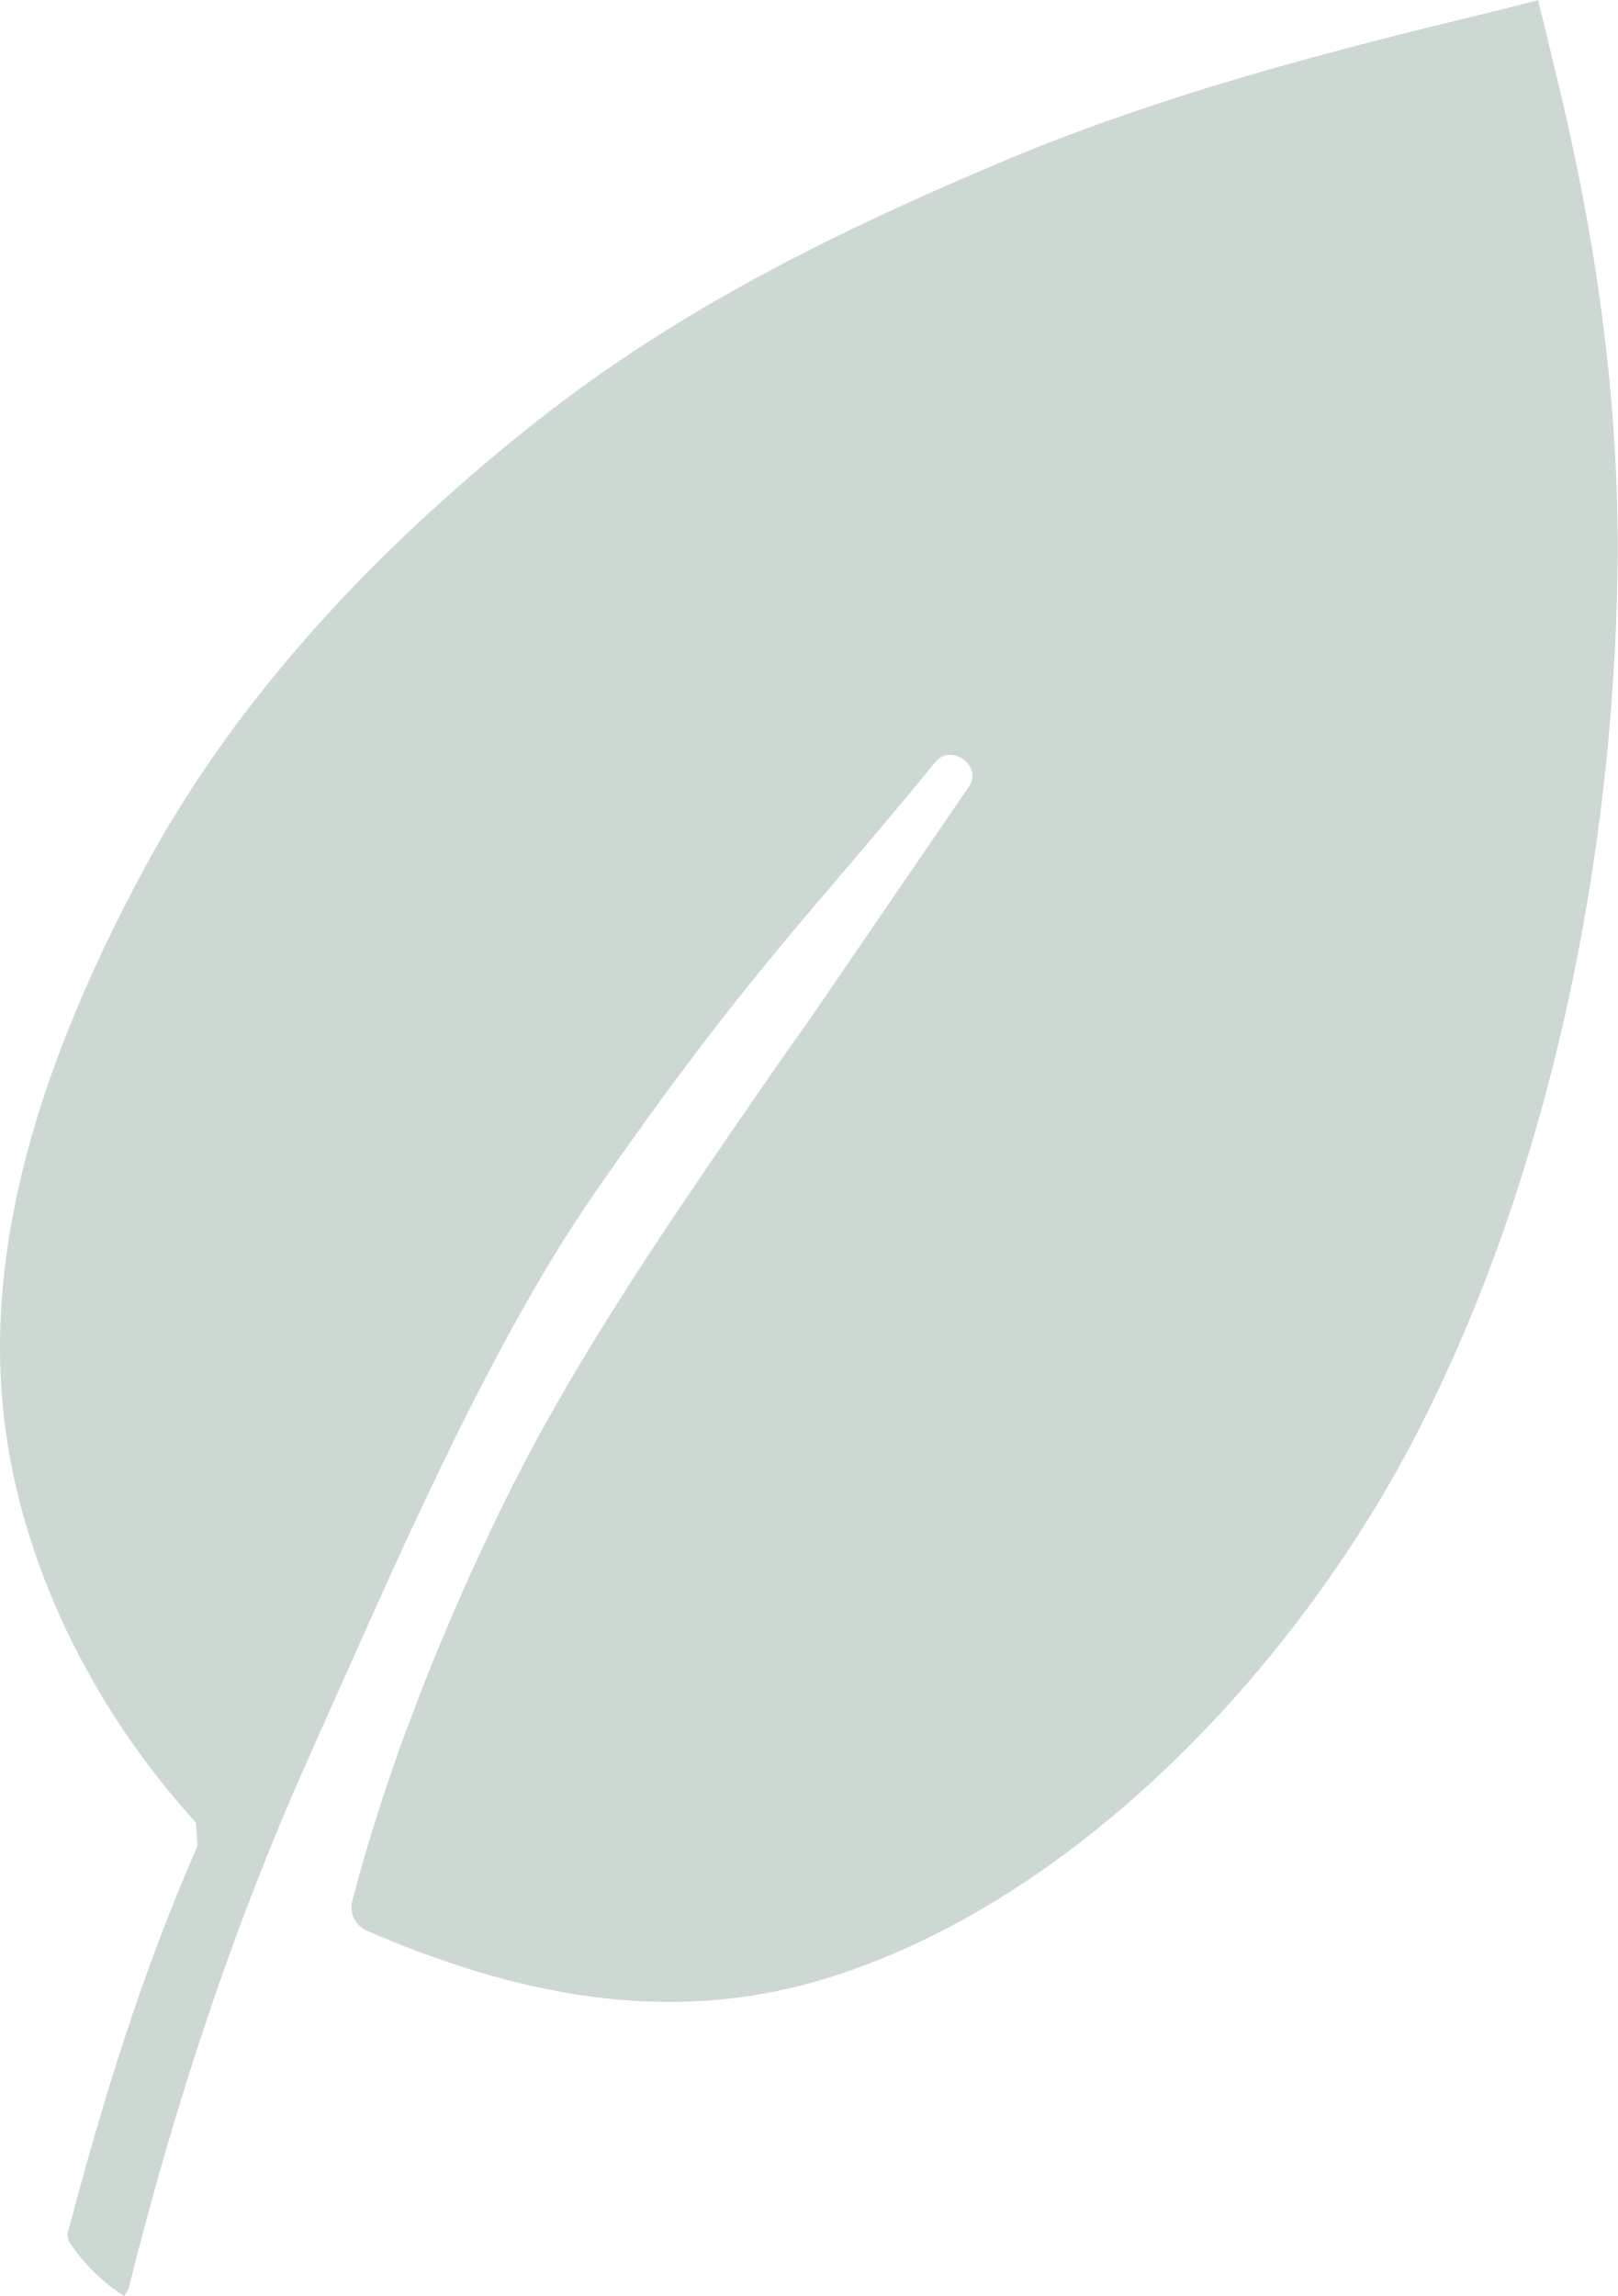
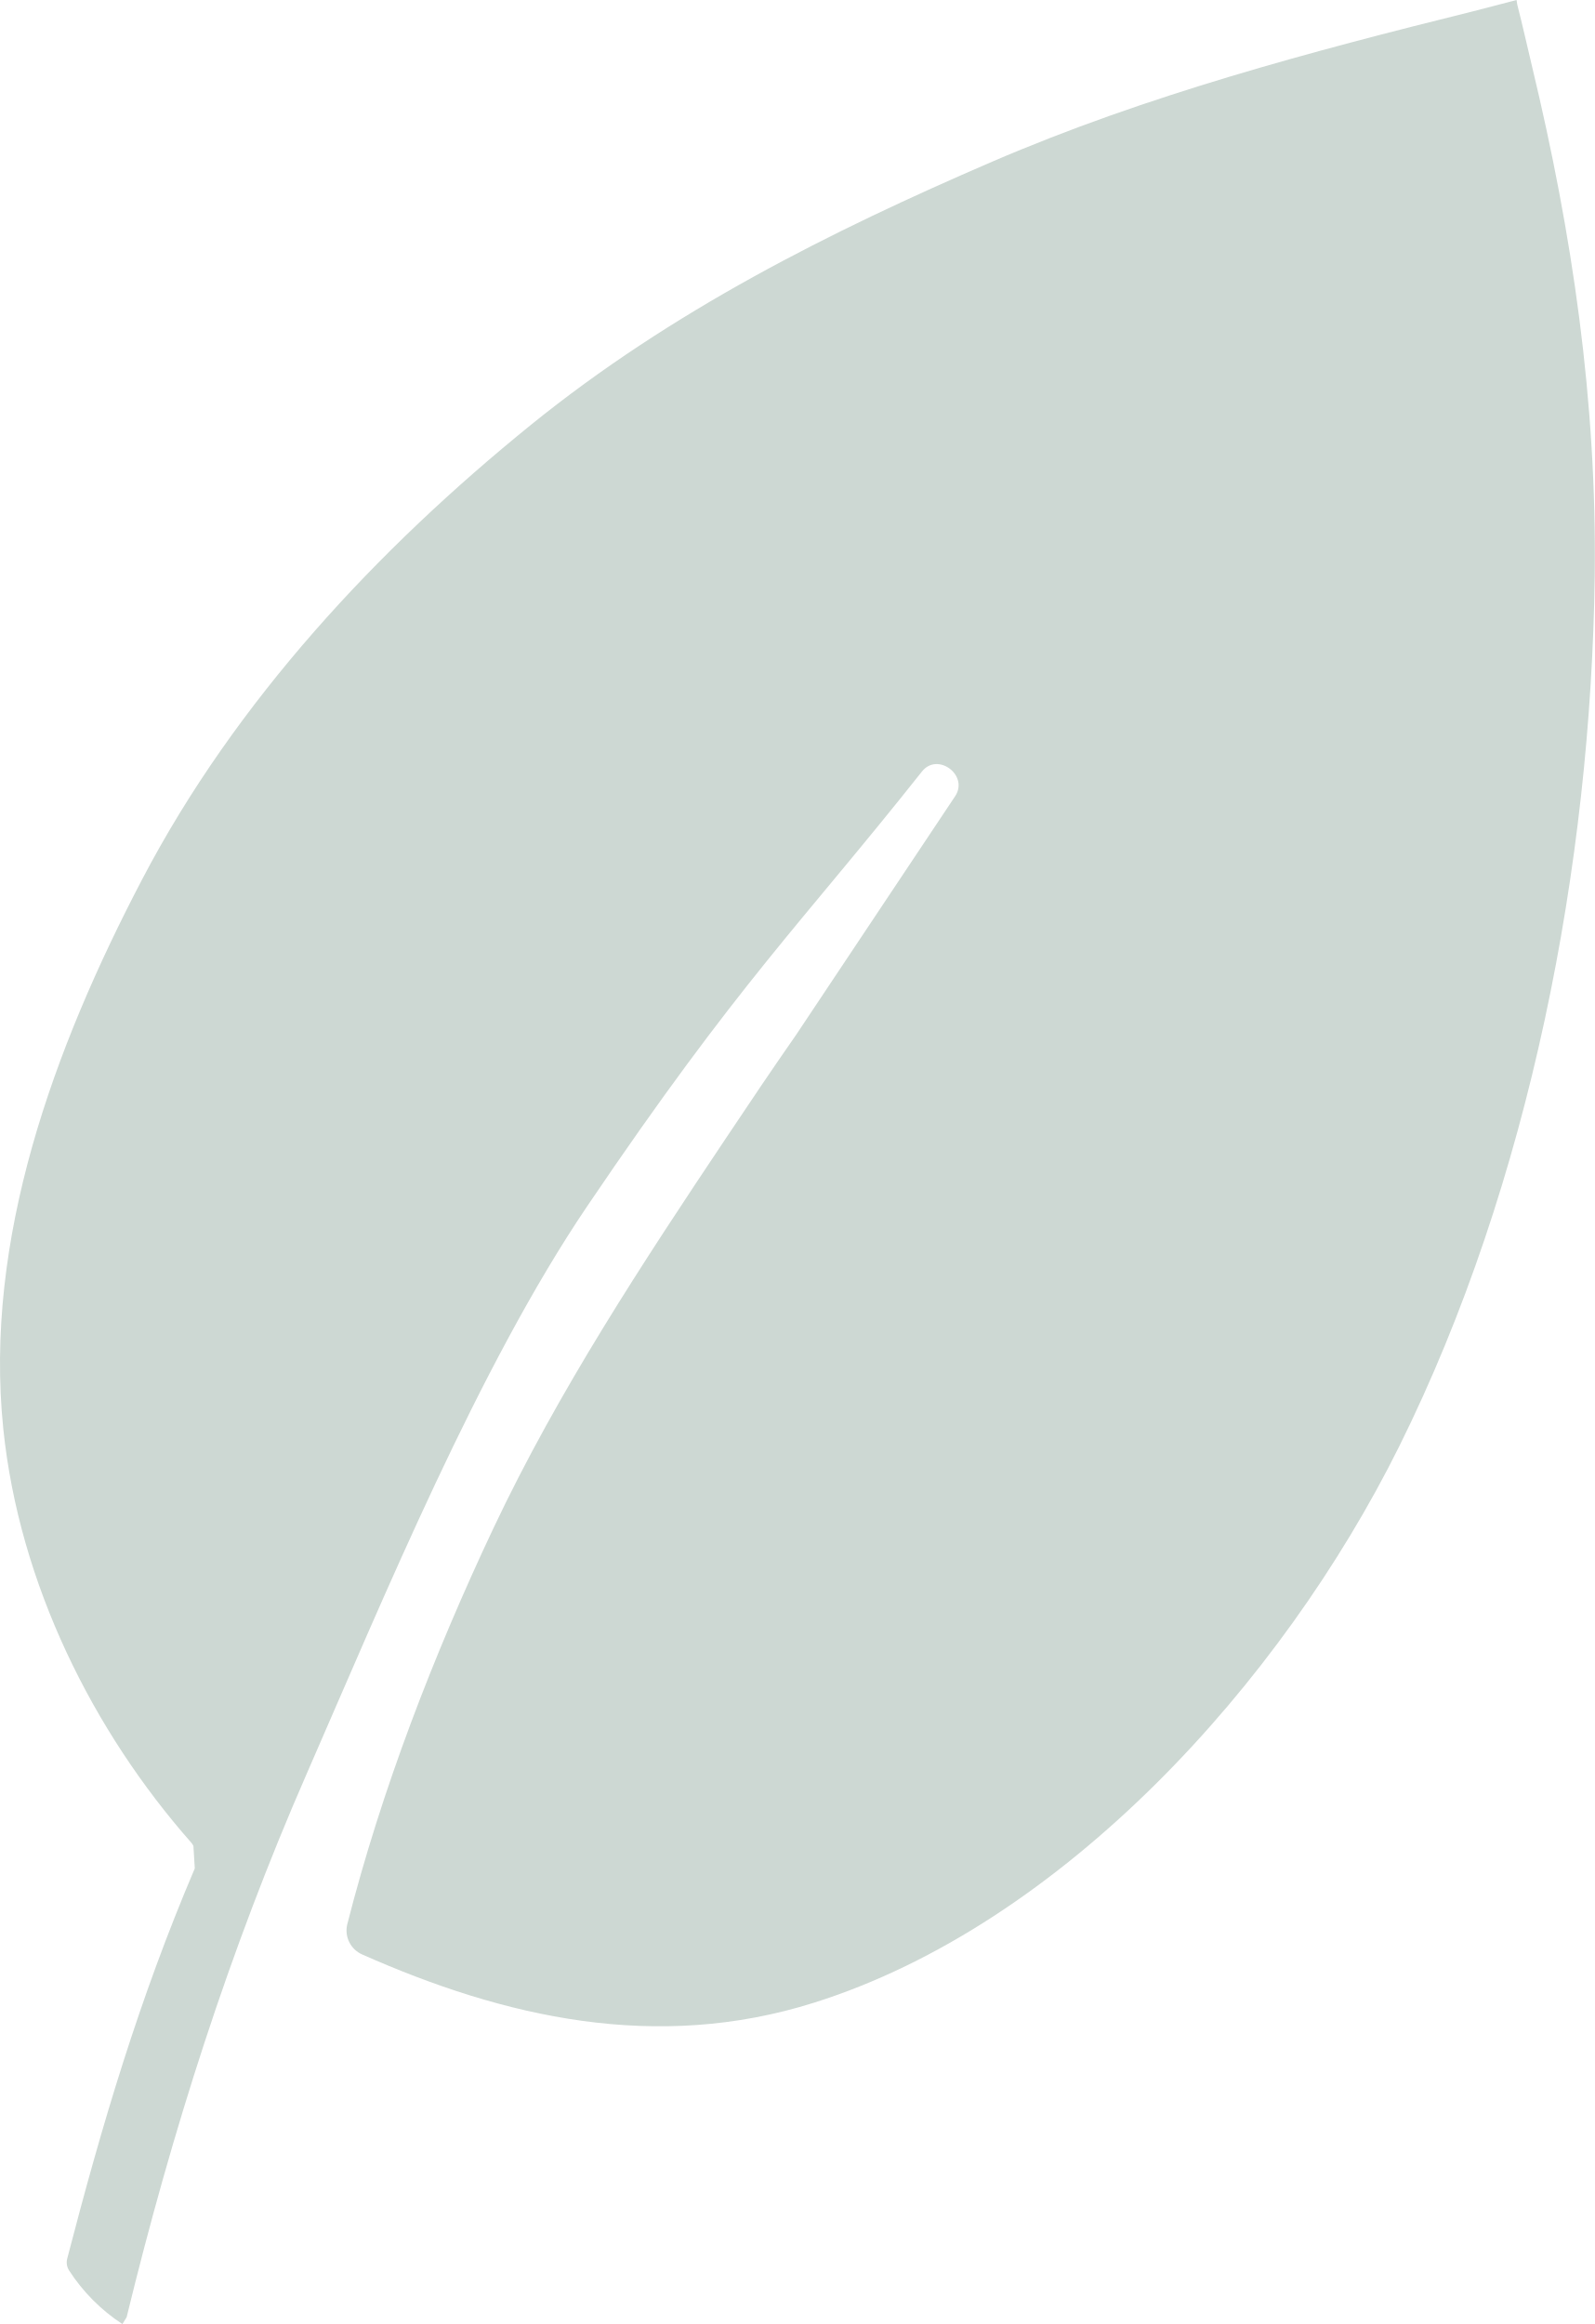
- <svg xmlns="http://www.w3.org/2000/svg" viewBox="0 0 724.33 1027.89">
+ <svg xmlns="http://www.w3.org/2000/svg" viewBox="0 0 700.02 1020">
  <defs>
    <style>.cls-1{fill:#cdd8d3;}</style>
  </defs>
  <g id="Layer_2" data-name="Layer 2">
    <g id="Layer_1-2" data-name="Layer 1">
-       <path class="cls-1" d="M361.55,457.77l72.27-105.6c6.33-9.26-8-19.66-15.06-10.95-54.88,67.38-83,92.85-152.13,192.35-49.17,70.81-92.34,172.93-127.5,251.28-35,77.91-61.06,157.74-81.65,240.05l-1.92,3a81.7,81.7,0,0,1-24.25-23.76,6.5,6.5,0,0,1-.82-5.17c15.84-59.5,32.64-114.74,57.93-172.59l-.62-10-.2-.35a6.54,6.54,0,0,0-.85-1.18C42.35,765.81,8.78,700.69,1.5,632c-8.87-83.76,22.83-168.21,63-243,42.52-79.1,107.12-146.24,176.57-201,64-50.45,136.08-85.58,209.44-116.38,70.31-29.51,145-48.81,218.06-66.45,6.74-1.65,13.47-3.44,20.21-5.12l.33,2c2.43,9.16,4.51,18.41,6.77,27.62,18.19,73.8,29.42,147.75,28.35,225.44-1.76,126.61-29.19,267.73-88.83,384.7-53.35,104.64-152.75,211.38-265.77,246-71.66,22-140.76,6.49-205.13-21.34a11.51,11.51,0,0,1-6.84-13.23C173.31,791.53,197,731.86,224.09,676c29.4-60.63,67.85-117.53,106.17-173.36C340.81,487.22,351.06,472.4,361.55,457.77Z" />
+       <path class="cls-1" d="M349.41,454.25l69.85-104.79c6.12-9.19-7.7-19.5-14.55-10.86-53,66.86-80.26,92.13-147,190.87-47.52,70.27-89.24,171.6-123.22,249.35-33.81,77.32-59,156.53-78.91,238.21l-1.85,3a80,80,0,0,1-23.44-23.58,6.58,6.58,0,0,1-.79-5.14c15.31-59,31.54-113.85,56-171.26l-.6-9.87c-.07-.13-.13-.25-.19-.35a6,6,0,0,0-.82-1.17C40.93,759.93,8.48,695.31,1.45,627.16-7.13,544,23.52,460.23,62.37,386,103.45,307.49,165.89,240.86,233,186.51,294.82,136.44,364.53,101.58,435.42,71,503.37,41.74,575.58,22.59,646.16,5.08c6.51-1.63,13-3.41,19.53-5.08L666,2c2.35,9.09,4.36,18.27,6.55,27.4C690.14,102.66,701,176,700,253.13c-1.69,125.64-28.2,265.67-85.85,381.75C562.54,738.71,466.48,844.64,357.26,879c-69.26,21.81-136,6.43-198.26-21.18a11.51,11.51,0,0,1-6.6-13.13c15.09-59.27,38-118.48,64.17-173.92,28.41-60.17,65.57-116.63,102.61-172C329.38,483.48,339.28,468.77,349.41,454.25Z" />
    </g>
  </g>
</svg>
